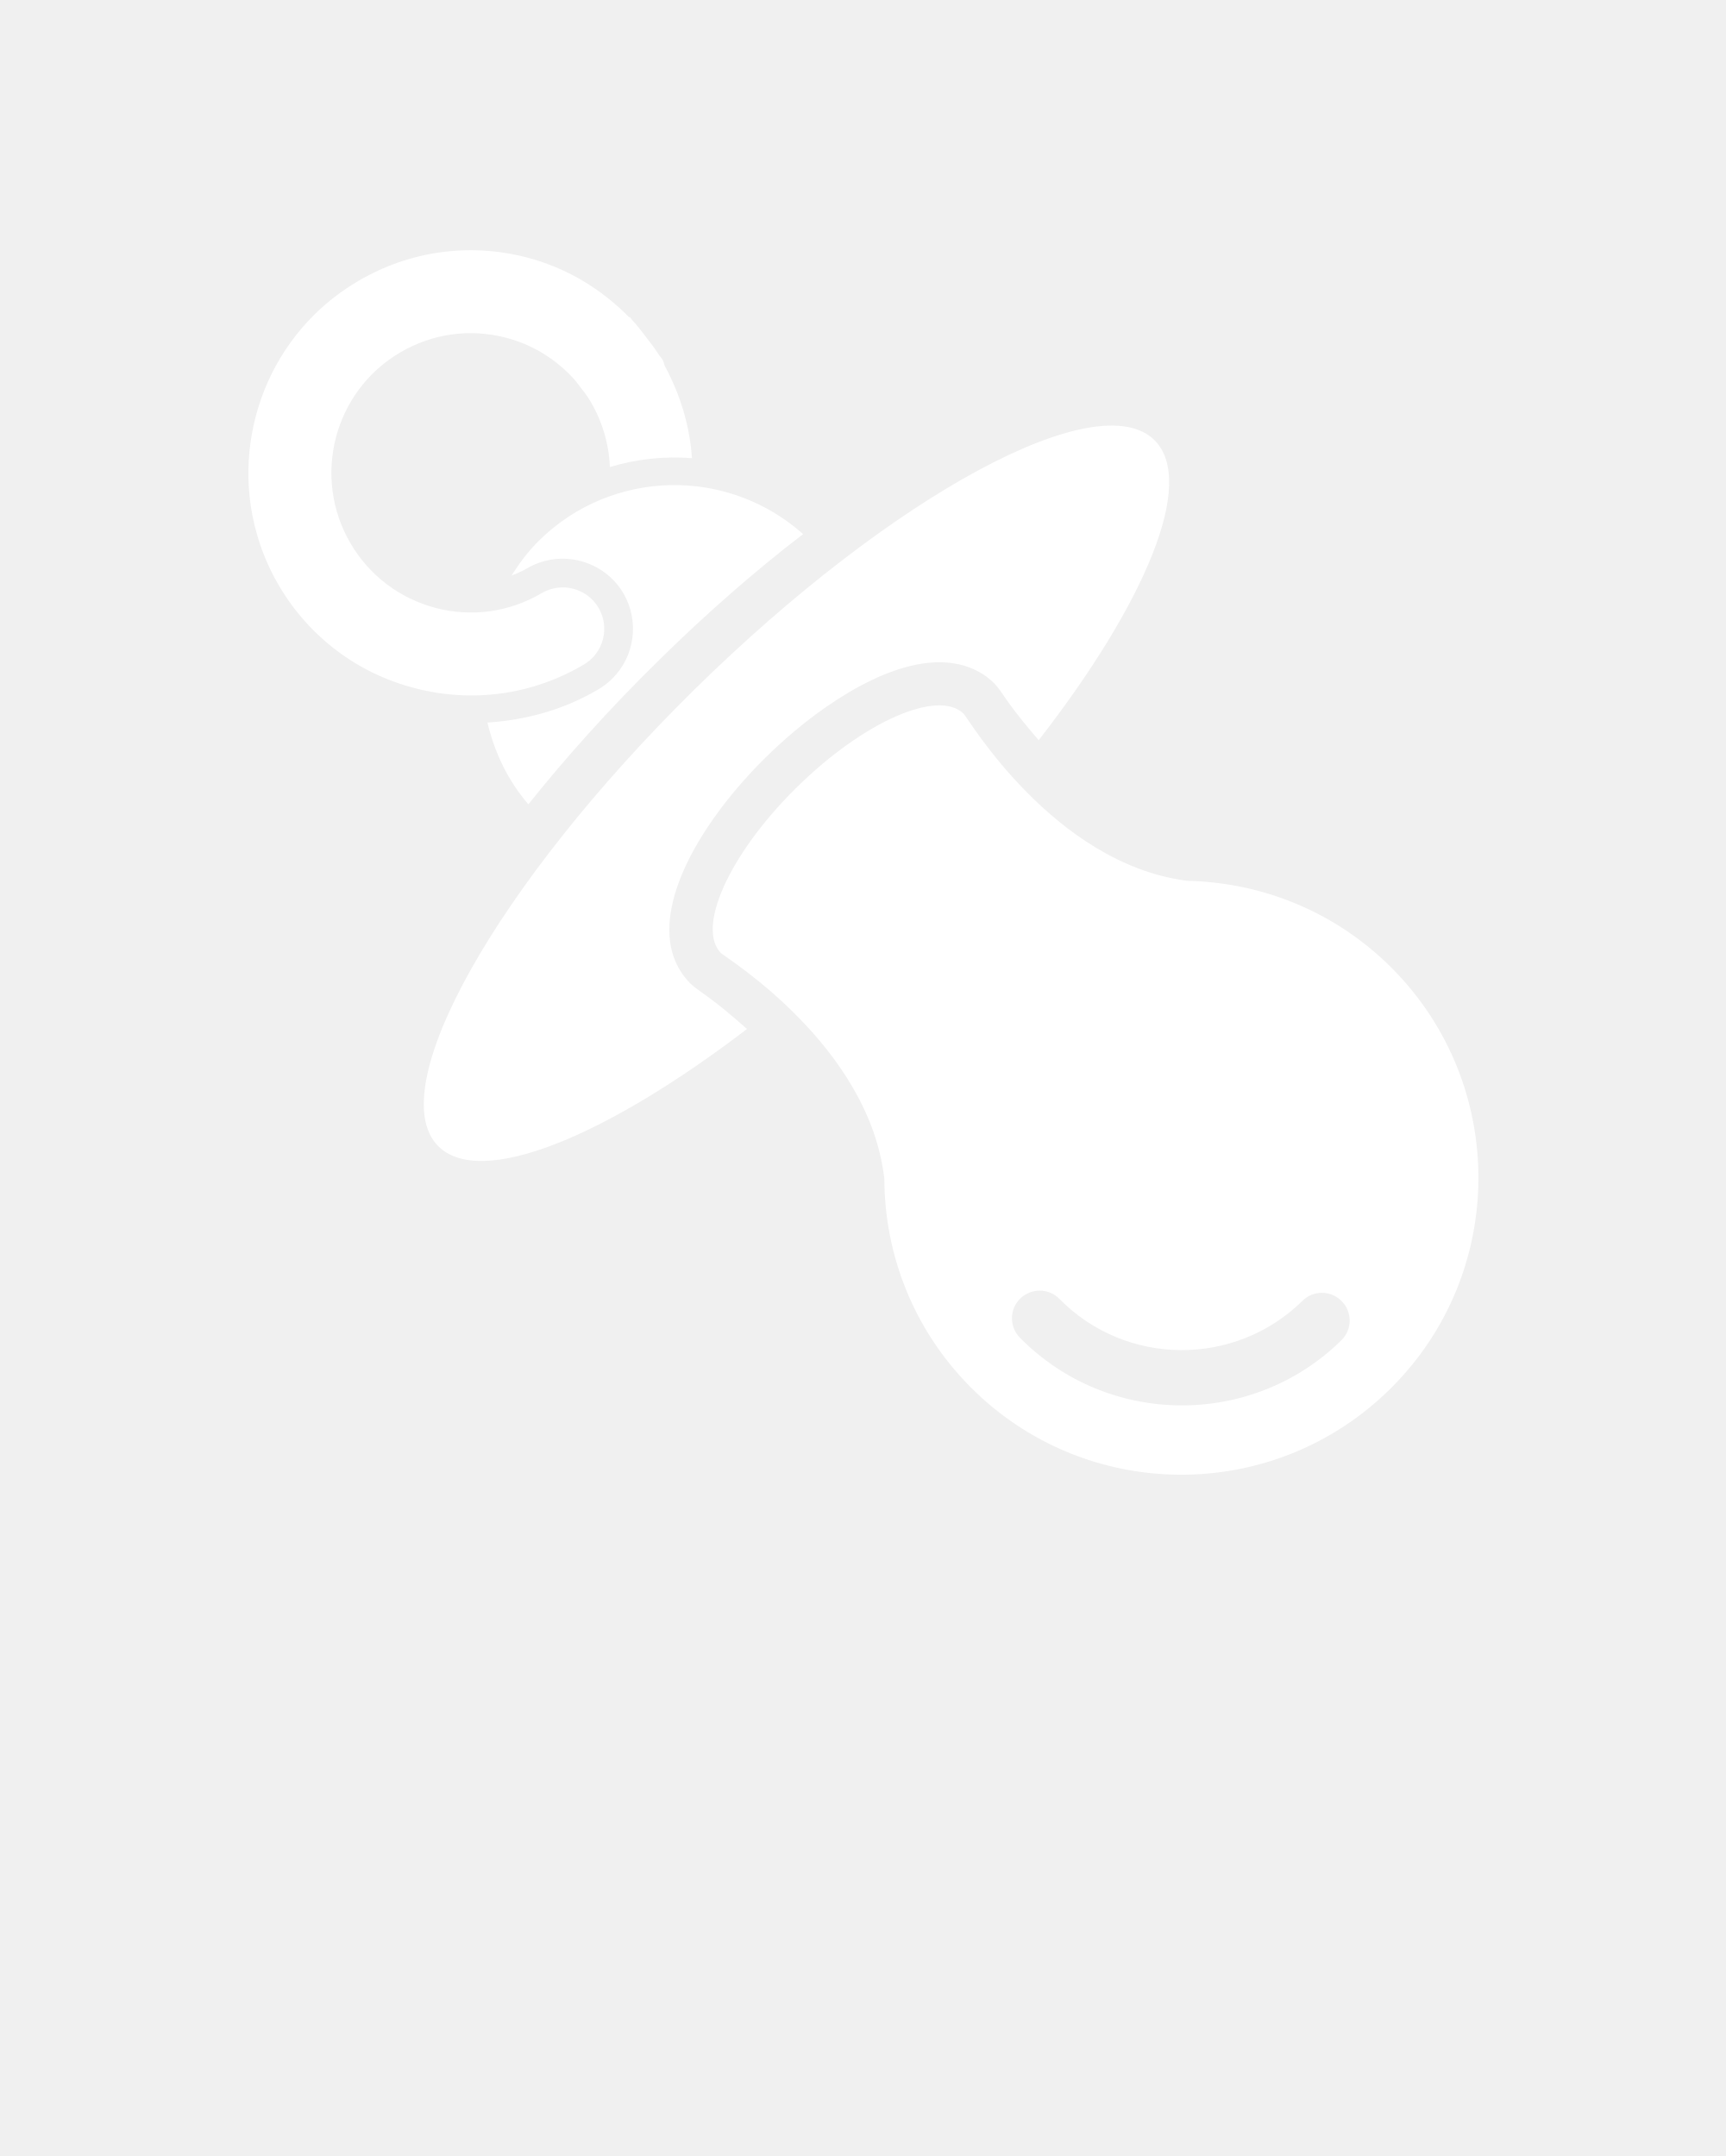
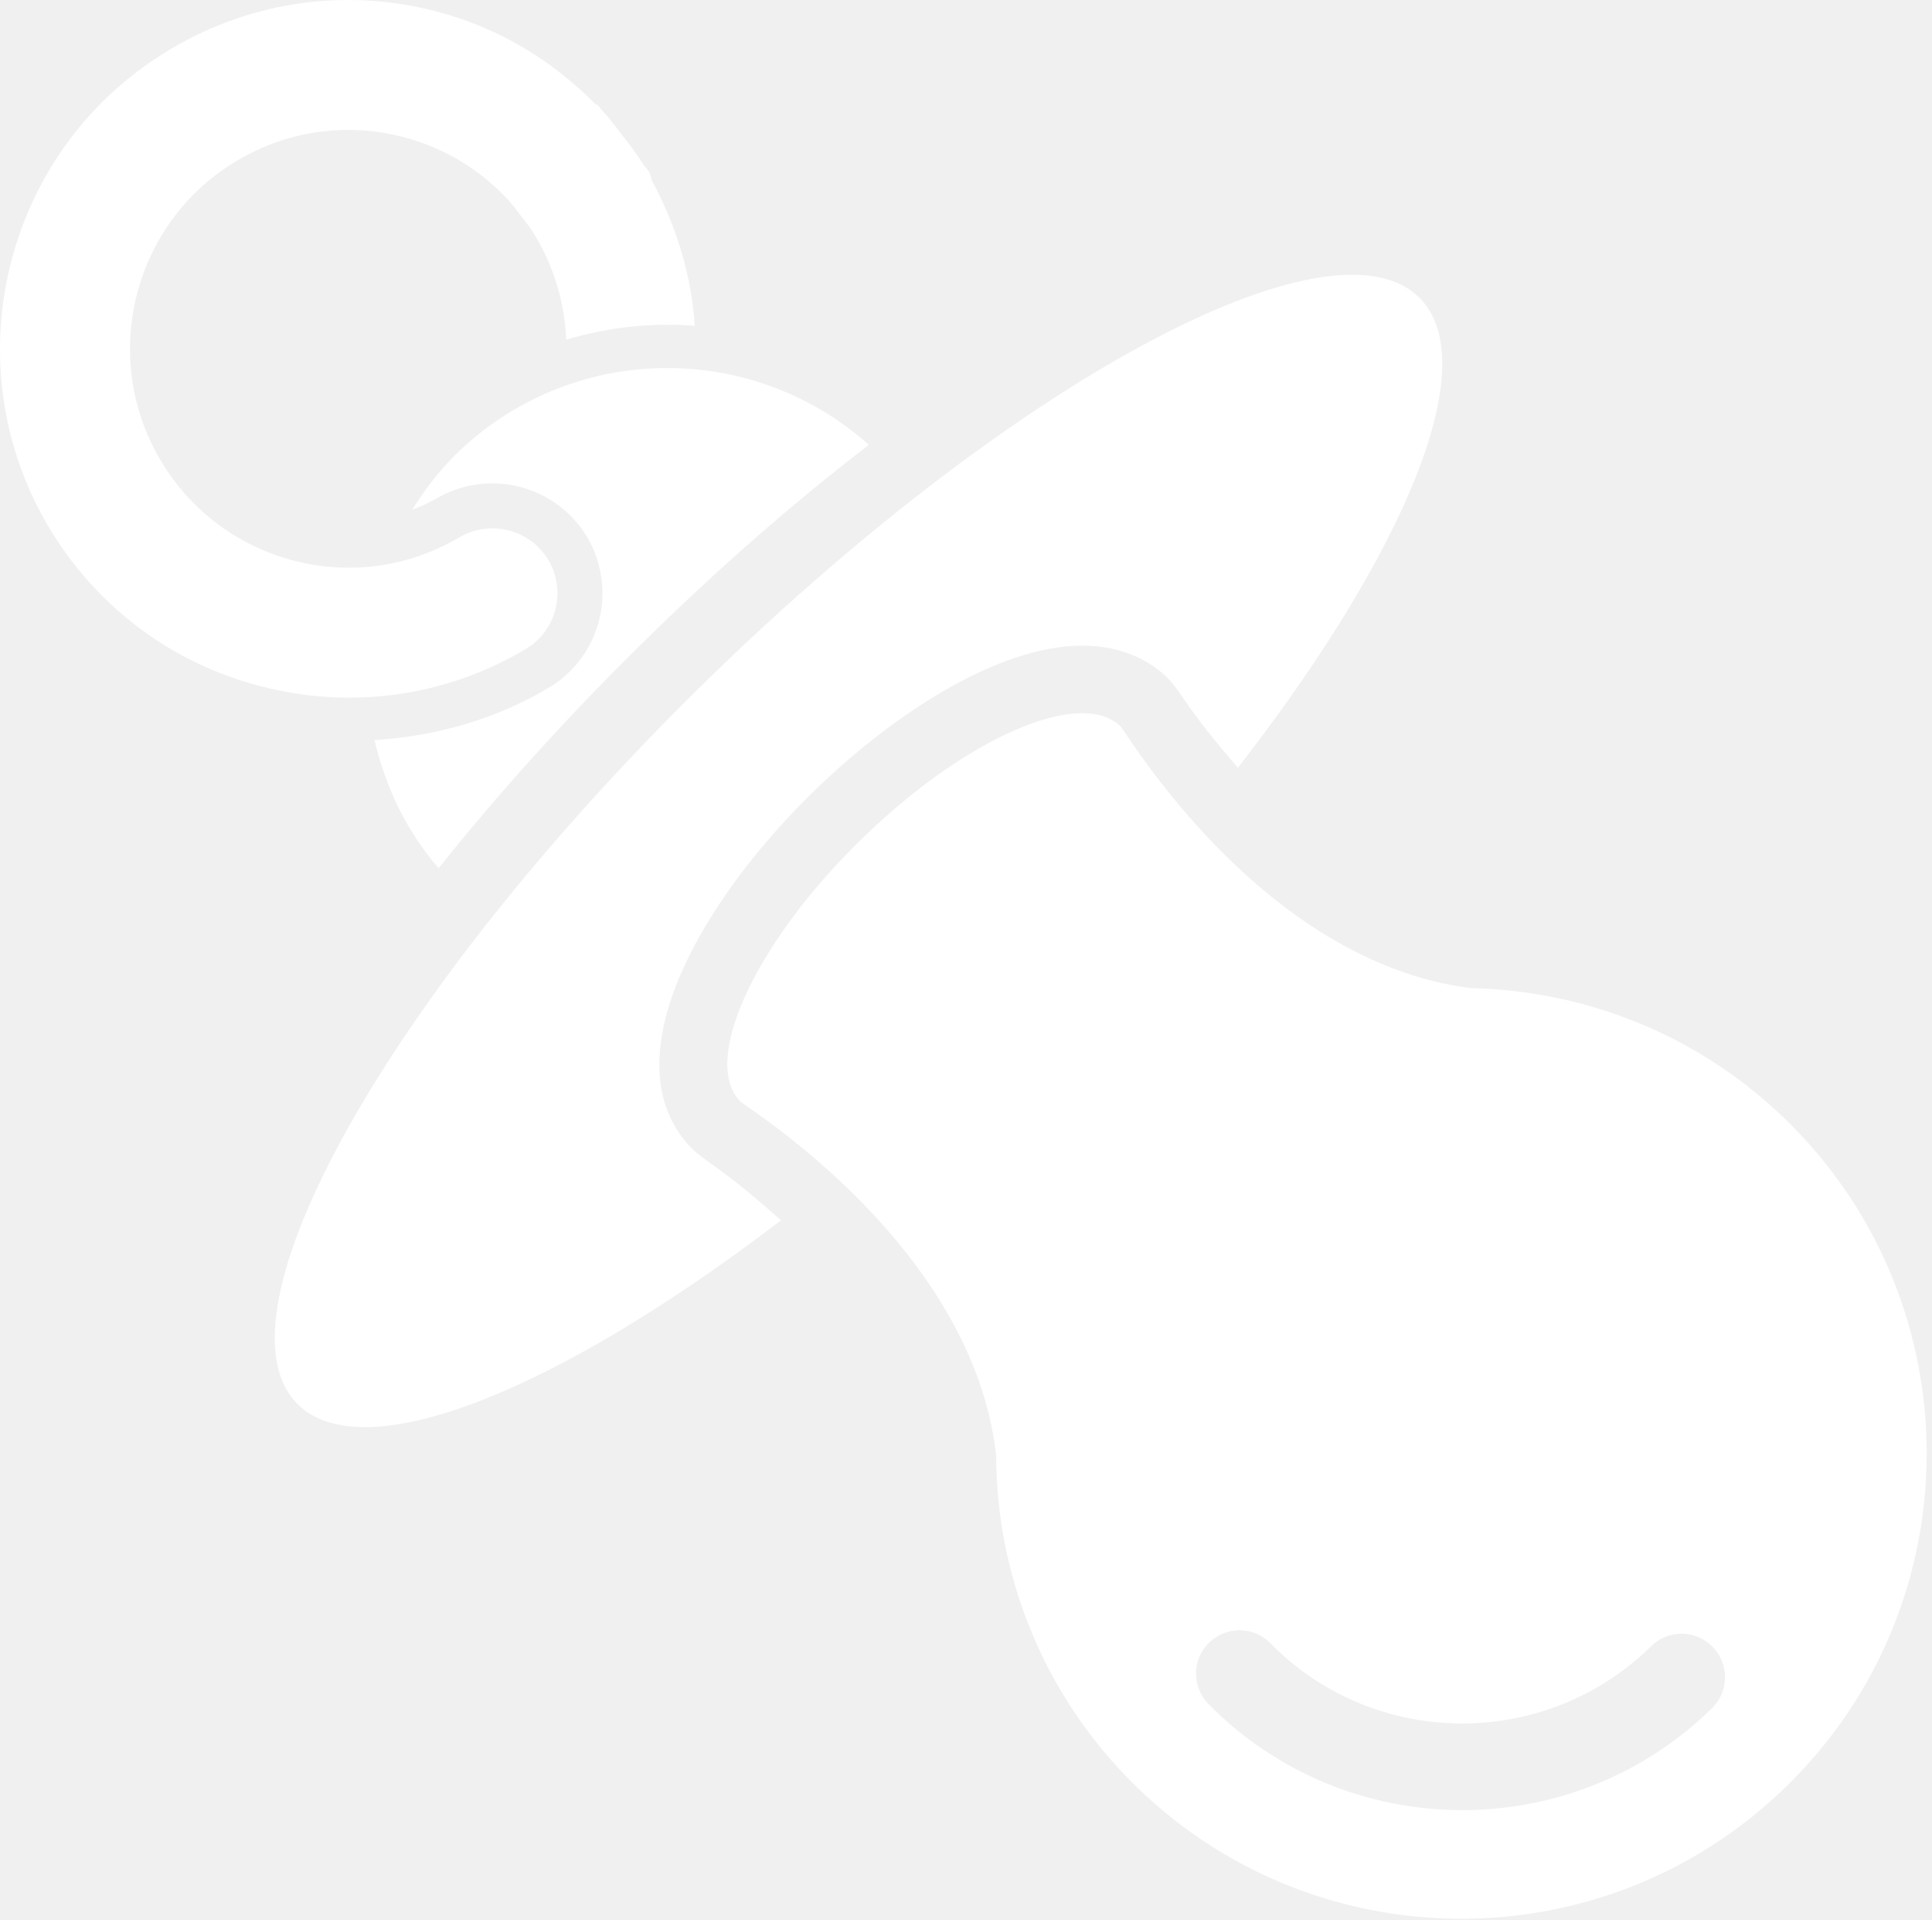
- <svg xmlns="http://www.w3.org/2000/svg" width="100%" height="100%" viewBox="0 0 417 521" version="1.1" xml:space="preserve" style="fill-rule:evenodd;clip-rule:evenodd;stroke-linejoin:round;stroke-miterlimit:1.414;">
+ <svg xmlns="http://www.w3.org/2000/svg" width="100%" height="100%" viewBox="0 0 298 296" version="1.1" xml:space="preserve" style="fill-rule:evenodd;clip-rule:evenodd;stroke-linejoin:round;stroke-miterlimit:1.414;">
  <g>
-     <path d="M180.479,248.658c-3.446,-3.058 -7.029,-6.108 -11.162,-8.995c-1.454,-1.03 -2.271,-1.751 -2.559,-2.038c-12.454,-12.683 -0.079,-36.283 17.696,-54.063l0.738,-0.729c11.233,-11.083 28.129,-22.9 41.916,-22.795c6.734,0.045 10.905,2.858 13.23,5.216c0.225,0.238 0.966,1.084 1.979,2.592c2.762,4.079 5.687,7.608 8.633,11.025c25.846,-33.238 38.008,-62.3 28.067,-72.417c-13.609,-13.8 -63.434,13.138 -111.242,60.175c-47.817,47.092 -75.508,96.454 -61.937,110.3c10.145,10.275 40.229,-1.983 74.641,-28.271Z" style="fill:#fff;fill-rule:nonzero;" />
+     <path d="M120.468,188.19c-3.446,-3.058 -7.029,-6.108 -11.162,-8.995c-1.454,-1.03 -2.271,-1.751 -2.559,-2.038c-12.454,-12.683 -0.079,-36.283 17.696,-54.063l0.738,-0.729c11.233,-11.083 28.129,-22.9 41.916,-22.795c6.734,0.045 10.905,2.858 13.23,5.216c0.225,0.238 0.966,1.084 1.979,2.592c2.762,4.079 5.687,7.608 8.633,11.025c25.846,-33.238 38.008,-62.3 28.067,-72.417c-13.609,-13.8 -63.434,13.138 -111.242,60.175c-47.817,47.092 -75.508,96.454 -61.937,110.3c10.145,10.275 40.229,-1.983 74.641,-28.271l0,0Z" style="fill:#fff;fill-rule:nonzero;" />
    <g>
-       <path d="M130.242,130.617c-2.634,2.6 -4.771,5.487 -6.671,8.479c1.283,-0.513 2.558,-1.046 3.767,-1.754c8.066,-4.721 18.491,-2.042 23.262,6c3.913,6.704 2.825,15.158 -2.629,20.604c-1.025,1.029 -2.175,1.933 -3.442,2.654c-8.262,4.892 -17.421,7.408 -26.758,8.004c1.679,7.096 4.837,13.921 9.892,19.758c8.987,-11.258 19.52,-23.016 31.279,-34.566c11.737,-11.588 23.637,-21.95 35.091,-30.729c-18.254,-16.267 -46.154,-15.805 -63.791,1.55Z" style="fill:#fff;fill-rule:nonzero;" />
-       <path d="M100.279,166.308c13.917,3.613 28.409,1.592 40.75,-5.704c4.792,-2.783 6.379,-8.95 3.592,-13.725c-2.829,-4.771 -8.971,-6.35 -13.75,-3.546c-7.763,4.575 -16.829,5.85 -25.533,3.596c-8.738,-2.287 -16.059,-7.808 -20.617,-15.571c-9.429,-16.016 -4.092,-36.762 11.962,-46.179c7.759,-4.575 16.846,-5.841 25.525,-3.579c6.284,1.625 11.775,4.988 16.104,9.604c0.73,0.779 1.346,1.625 1.984,2.454c0.675,0.871 1.371,1.738 1.971,2.692c3.141,5.054 4.841,10.742 5.083,16.508c6.458,-1.945 13.15,-2.662 19.829,-2.145c-0.512,-7.738 -2.804,-15.317 -6.571,-22.305c-0.183,-0.466 -0.225,-0.962 -0.487,-1.408c-0.317,-0.542 -0.763,-0.987 -1.1,-1.508c-0.892,-1.417 -1.934,-2.759 -2.975,-4.096c-1.042,-1.354 -2.063,-2.729 -3.225,-3.971c-0.267,-0.283 -0.446,-0.604 -0.725,-0.879l-0.113,0.108c-6.762,-6.891 -15.162,-11.962 -24.716,-14.441c-13.884,-3.613 -28.38,-1.571 -40.75,5.716c-3.909,2.296 -7.392,4.988 -10.471,8.009c-17.15,16.879 -21.367,43.937 -8.629,65.62c7.291,12.35 18.937,21.167 32.862,24.75Z" style="fill:#fff;fill-rule:nonzero;" />
+       <path d="M70.231,70.149c-2.634,2.6 -4.771,5.487 -6.671,8.479c1.283,-0.513 2.558,-1.046 3.767,-1.754c8.066,-4.721 18.491,-2.042 23.262,6c3.913,6.704 2.825,15.158 -2.629,20.604c-1.025,1.029 -2.175,1.933 -3.442,2.654c-8.262,4.892 -17.421,7.408 -26.758,8.004c1.679,7.096 4.837,13.921 9.892,19.758c8.987,-11.258 19.52,-23.016 31.279,-34.566c11.737,-11.588 23.637,-21.95 35.091,-30.729c-18.254,-16.267 -46.154,-15.805 -63.791,1.55l0,0Z" style="fill:#fff;fill-rule:nonzero;" />
+       <path d="M40.268,105.84c13.917,3.613 28.409,1.592 40.75,-5.704c4.792,-2.783 6.379,-8.95 3.592,-13.725c-2.829,-4.771 -8.971,-6.35 -13.75,-3.546c-7.763,4.575 -16.829,5.85 -25.533,3.596c-8.738,-2.287 -16.059,-7.808 -20.617,-15.571c-9.429,-16.016 -4.092,-36.762 11.962,-46.179c7.759,-4.575 16.846,-5.841 25.525,-3.579c6.284,1.625 11.775,4.988 16.104,9.604c0.73,0.779 1.346,1.625 1.984,2.454c0.675,0.871 1.371,1.738 1.971,2.692c3.141,5.054 4.841,10.742 5.083,16.508c6.458,-1.945 13.15,-2.662 19.829,-2.145c-0.512,-7.738 -2.804,-15.317 -6.571,-22.305c-0.183,-0.466 -0.225,-0.962 -0.487,-1.408c-0.317,-0.542 -0.763,-0.987 -1.1,-1.508c-0.892,-1.417 -1.934,-2.759 -2.975,-4.096c-1.042,-1.354 -2.063,-2.729 -3.225,-3.971c-0.267,-0.283 -0.446,-0.604 -0.725,-0.879l-0.113,0.108c-6.762,-6.891 -15.162,-11.962 -24.716,-14.441c-13.884,-3.613 -28.38,-1.571 -40.75,5.716c-3.909,2.296 -7.392,4.988 -10.471,8.009c-17.15,16.879 -21.367,43.937 -8.629,65.62c7.291,12.35 18.937,21.167 32.862,24.75l0,0Z" style="fill:#fff;fill-rule:nonzero;" />
    </g>
-     <path d="M336.208,335.3c-0.137,0.137 -0.283,0.283 -0.433,0.433c-28.258,27.821 -73.704,27.467 -101.538,-0.783c-13.691,-13.921 -20.554,-32.033 -20.575,-50.15c-0.025,-0.046 -0.025,-0.104 -0.025,-0.121c-3.783,-32.142 -38.429,-53.342 -39.445,-54.358c-5.971,-6.092 1.904,-23.65 17.633,-39.388c0.225,-0.225 0.454,-0.454 0.692,-0.683c16.183,-15.979 34.304,-23.867 40.375,-17.696c1.004,1.017 21.637,36 53.716,40.267c0.054,0.012 0.088,0.025 0.125,0.025c18.125,0.375 36.117,7.454 49.834,21.391c27.654,28.113 27.462,73.246 -0.359,101.063M246.421,313.883c-2.583,2.584 -2.563,6.767 -0.008,9.375c21.241,21.575 56.091,21.842 77.683,0.613c0.008,-0.008 0.017,-0.017 0.029,-0.029c2.596,-2.6 2.617,-6.825 0.025,-9.425c-2.571,-2.638 -6.829,-2.688 -9.462,-0.079c-16.313,16.05 -42.688,15.887 -58.751,-0.48c-2.579,-2.616 -6.808,-2.645 -9.454,-0.041c-0.016,0.021 -0.045,0.046 -0.062,0.066" style="fill:#fff;fill-rule:nonzero;" />
+     <path d="M276.197,274.832c-0.137,0.137 -0.283,0.283 -0.433,0.433c-28.258,27.821 -73.704,27.467 -101.538,-0.783c-13.691,-13.921 -20.554,-32.033 -20.575,-50.15c-0.025,-0.046 -0.025,-0.104 -0.025,-0.121c-3.783,-32.142 -38.429,-53.342 -39.445,-54.358c-5.971,-6.092 1.904,-23.65 17.633,-39.388c0.225,-0.225 0.454,-0.454 0.692,-0.683c16.183,-15.979 34.304,-23.867 40.375,-17.696c1.004,1.017 21.637,36 53.716,40.267c0.054,0.012 0.088,0.025 0.125,0.025c18.125,0.375 36.117,7.454 49.834,21.391c27.654,28.113 27.462,73.246 -0.359,101.063m-89.787,-21.417c-2.583,2.584 -2.563,6.767 -0.008,9.375c21.241,21.575 56.091,21.842 77.683,0.613c0.008,-0.008 0.017,-0.017 0.029,-0.029c2.596,-2.6 2.617,-6.825 0.025,-9.425c-2.571,-2.638 -6.829,-2.688 -9.462,-0.079c-16.313,16.05 -42.688,15.887 -58.751,-0.48c-2.579,-2.616 -6.808,-2.645 -9.454,-0.041c-0.016,0.021 -0.045,0.046 -0.062,0.066" style="fill:#fff;fill-rule:nonzero;" />
  </g>
</svg>
